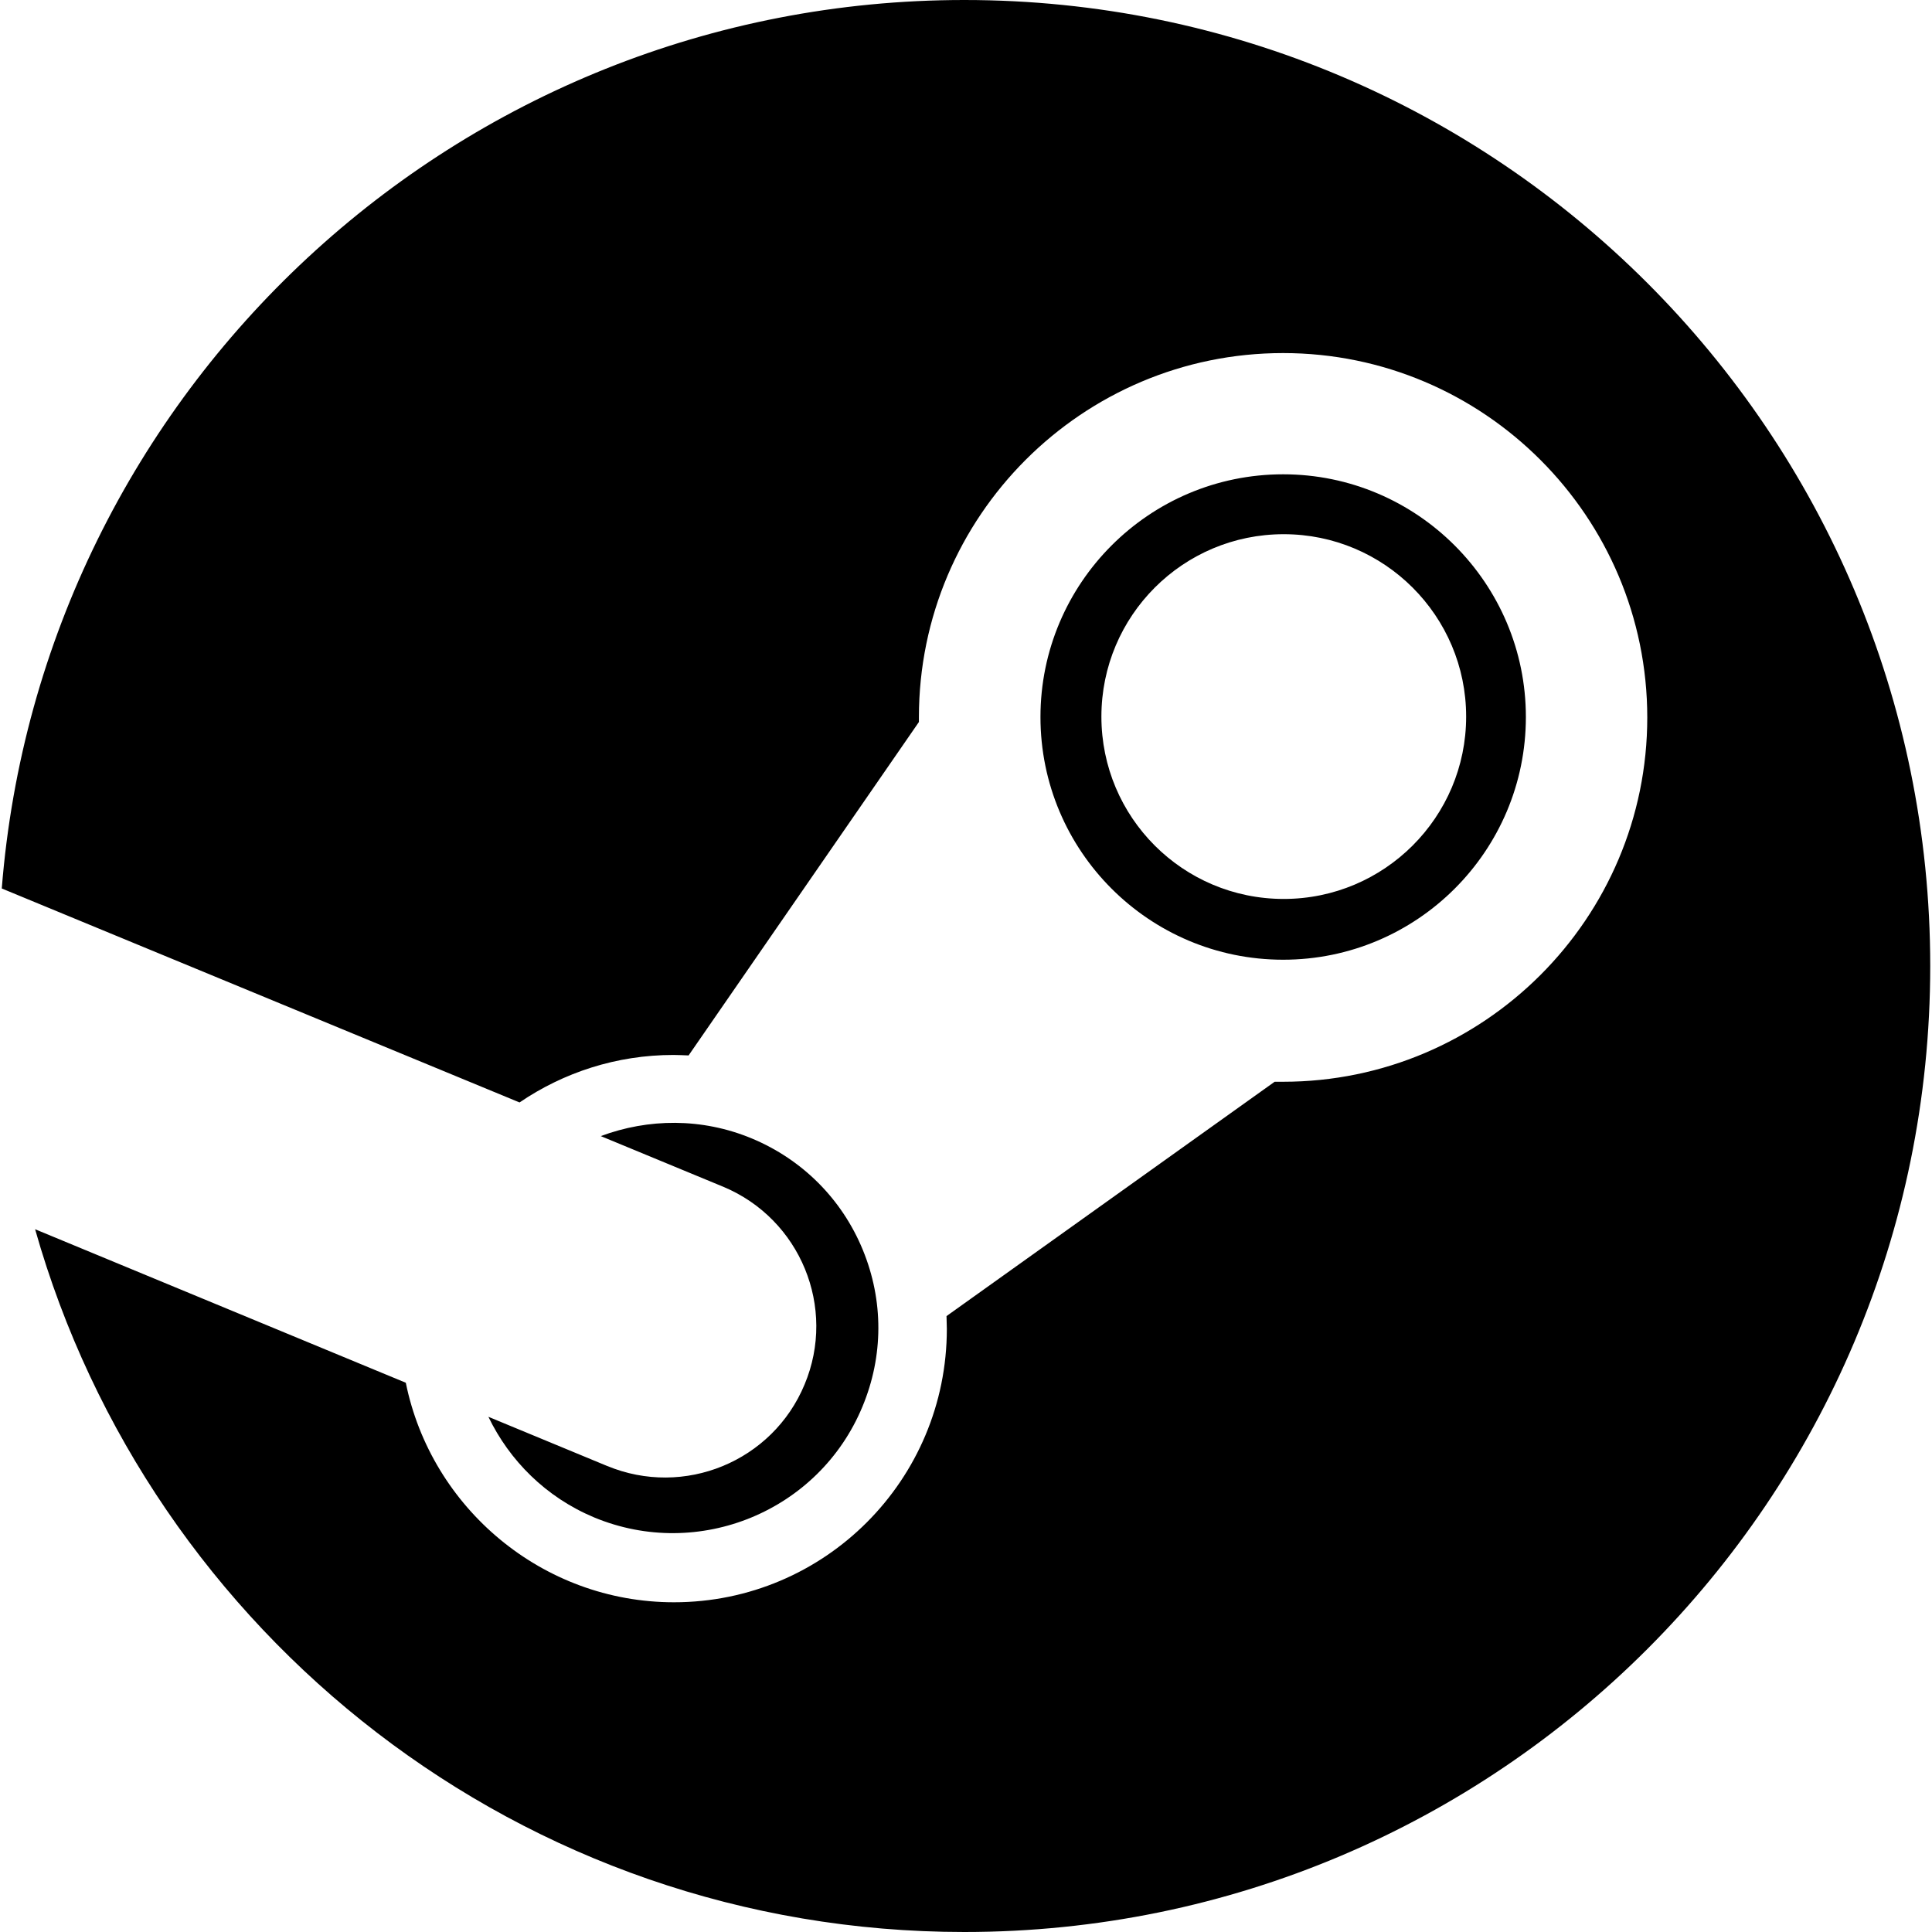
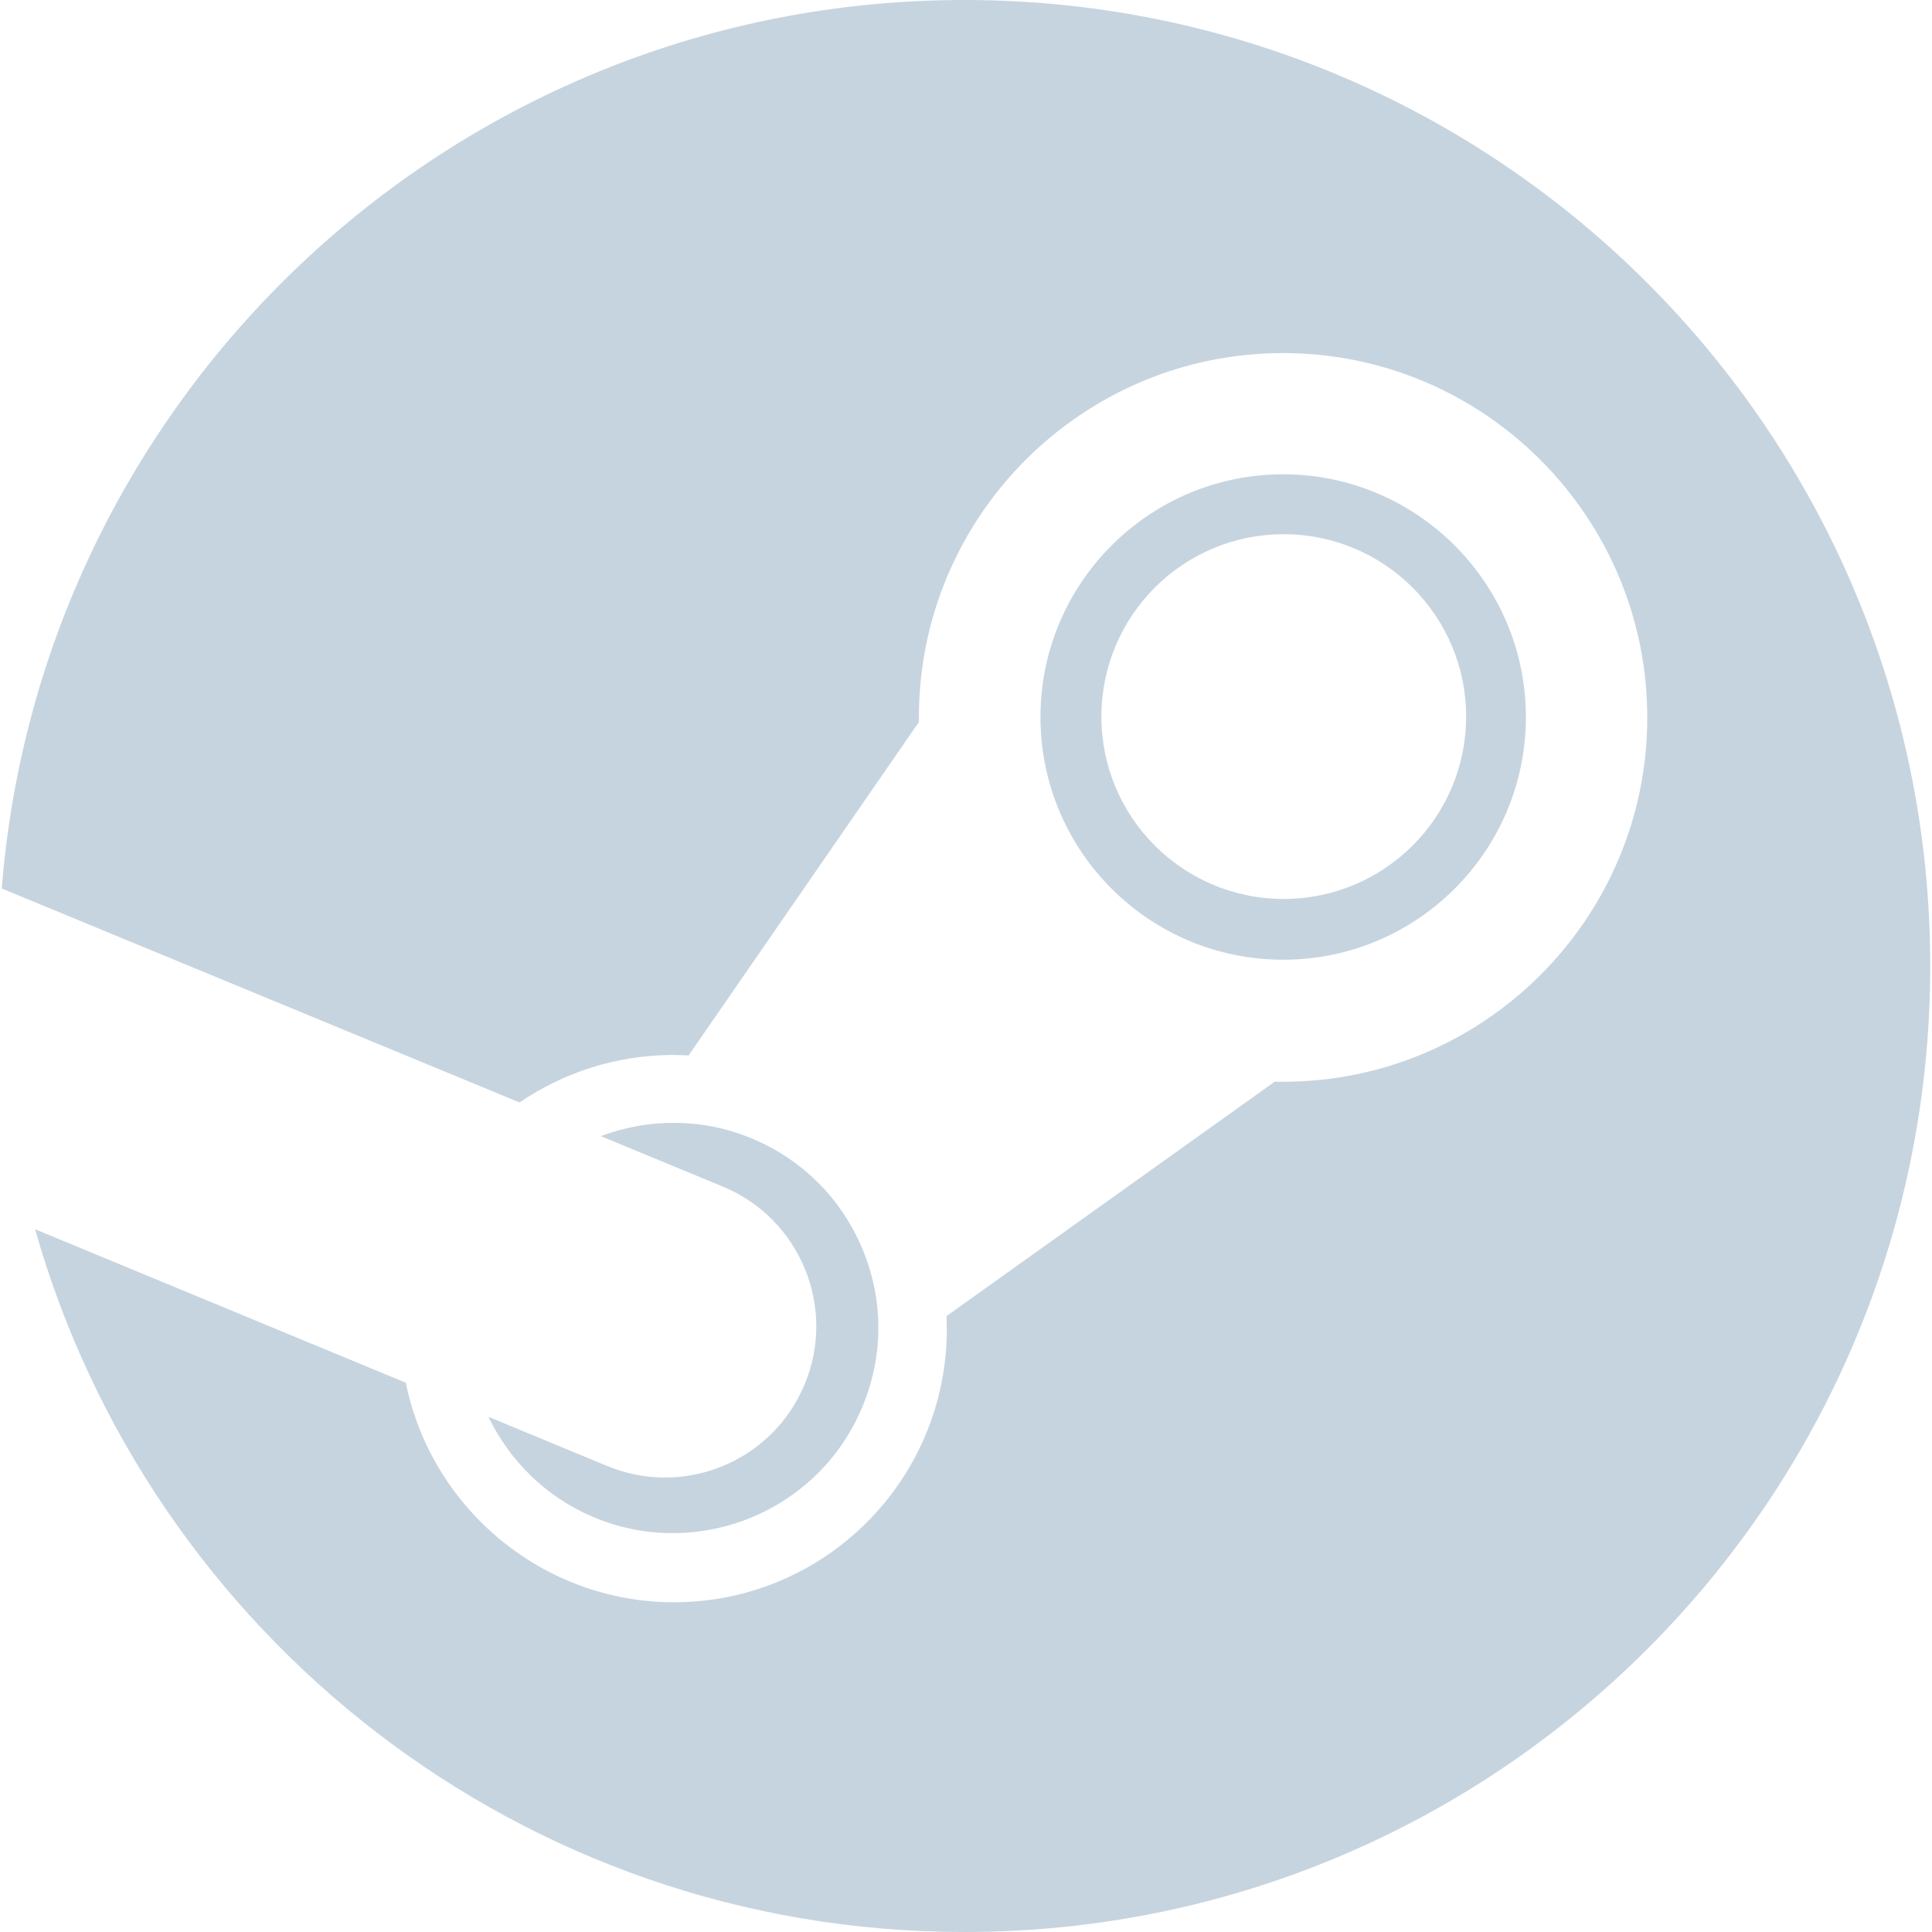
<svg xmlns="http://www.w3.org/2000/svg" role="img" viewBox="0 0 24 24">
-   <path d="M11.979 0C5.678 0 .511 4.86.022 11.037l6.432 2.658c.545-.371 1.203-.59 1.912-.59.063 0 .125.004.188.006l2.861-4.142V8.91c0-2.495 2.028-4.524 4.524-4.524 2.494 0 4.524 2.031 4.524 4.527s-2.03 4.525-4.524 4.525h-.105l-4.076 2.911c0 .052.004.105.004.159 0 1.875-1.515 3.396-3.39 3.396-1.635 0-3.016-1.173-3.331-2.727L.436 15.27C1.862 20.307 6.486 24 11.979 24c6.627 0 11.999-5.373 11.999-12S18.605 0 11.979 0zM7.54 18.21l-1.473-.61c.262.543.714.999 1.314 1.25 1.297.539 2.793-.076 3.332-1.375.263-.63.264-1.319.005-1.949s-.75-1.121-1.377-1.383c-.624-.26-1.29-.249-1.878-.03l1.523.63c.956.4 1.409 1.5 1.009 2.455-.397.957-1.497 1.41-2.454 1.012H7.54zm11.415-9.303c0-1.662-1.353-3.015-3.015-3.015-1.665 0-3.015 1.353-3.015 3.015 0 1.665 1.35 3.015 3.015 3.015 1.663 0 3.015-1.35 3.015-3.015zm-5.273-.005c0-1.252 1.013-2.266 2.265-2.266 1.249 0 2.266 1.014 2.266 2.266 0 1.251-1.017 2.265-2.266 2.265-1.253 0-2.265-1.014-2.265-2.265z" />
+   <path fill="#c6d4df" d="M11.979 0C5.678 0 .511 4.86.022 11.037l6.432 2.658c.545-.371 1.203-.59 1.912-.59.063 0 .125.004.188.006l2.861-4.142V8.91c0-2.495 2.028-4.524 4.524-4.524 2.494 0 4.524 2.031 4.524 4.527s-2.03 4.525-4.524 4.525h-.105l-4.076 2.911c0 .052.004.105.004.159 0 1.875-1.515 3.396-3.39 3.396-1.635 0-3.016-1.173-3.331-2.727L.436 15.27C1.862 20.307 6.486 24 11.979 24c6.627 0 11.999-5.373 11.999-12S18.605 0 11.979 0zM7.54 18.21l-1.473-.61c.262.543.714.999 1.314 1.25 1.297.539 2.793-.076 3.332-1.375.263-.63.264-1.319.005-1.949s-.75-1.121-1.377-1.383c-.624-.26-1.29-.249-1.878-.03l1.523.63c.956.4 1.409 1.5 1.009 2.455-.397.957-1.497 1.41-2.454 1.012H7.54zm11.415-9.303c0-1.662-1.353-3.015-3.015-3.015-1.665 0-3.015 1.353-3.015 3.015 0 1.665 1.35 3.015 3.015 3.015 1.663 0 3.015-1.35 3.015-3.015zm-5.273-.005c0-1.252 1.013-2.266 2.265-2.266 1.249 0 2.266 1.014 2.266 2.266 0 1.251-1.017 2.265-2.266 2.265-1.253 0-2.265-1.014-2.265-2.265z" />
</svg>
